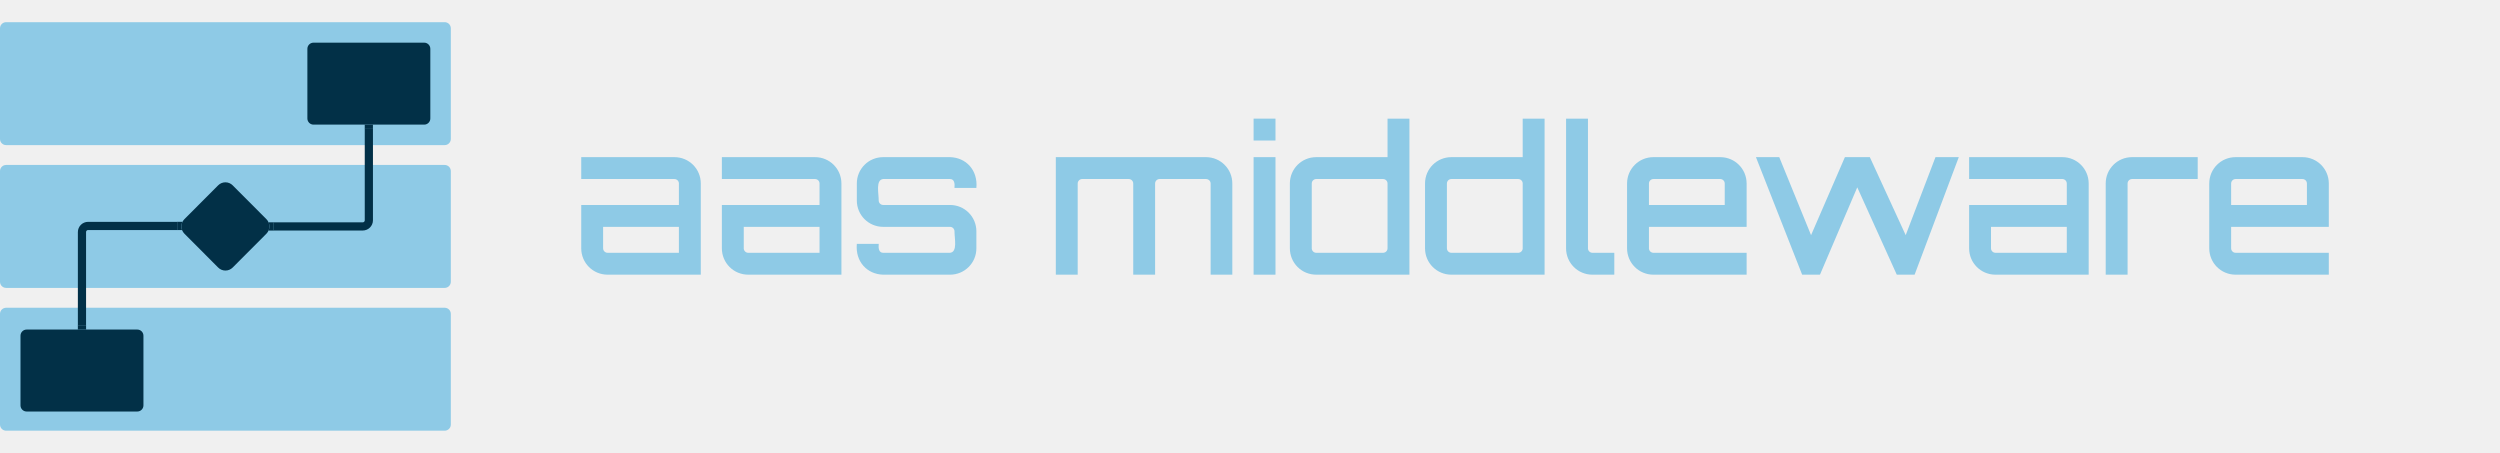
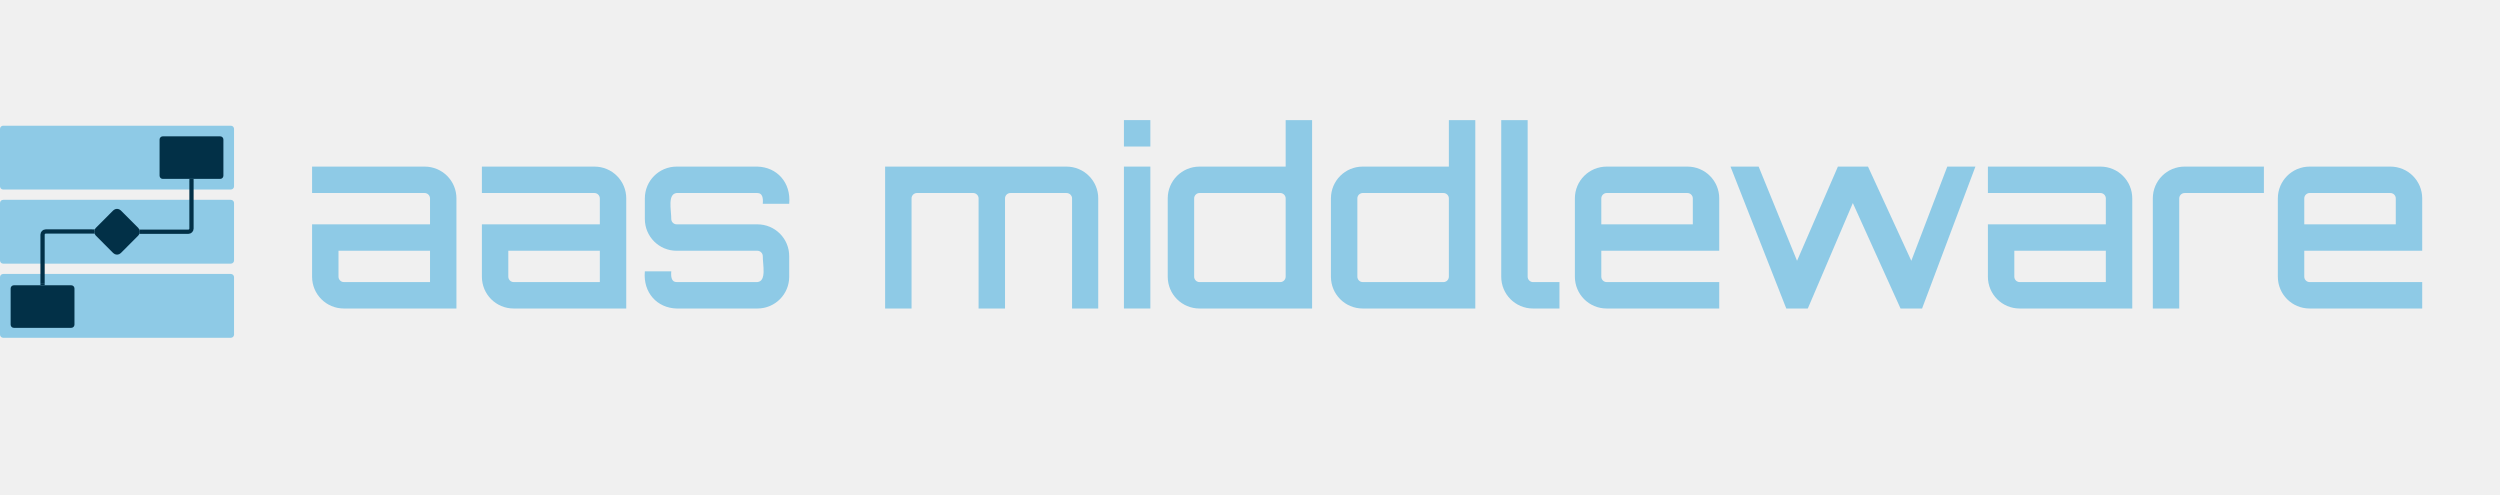
- <svg xmlns="http://www.w3.org/2000/svg" xmlns:ns1="lucid" xmlns:xlink="http://www.w3.org/1999/xlink" width="2440" height="442">
-   <g transform="translate(-1160 205.316)" ns1:page-tab-id="0_0">
-     <path d="M1160 101.04a6 6 0 0 1 6-6h428a6 6 0 0 1 6 6v108a6 6 0 0 1-6 6h-428a6 6 0 0 1-6-6zM1160-38.32a6 6 0 0 1 6-6h428a6 6 0 0 1 6 6v108a6 6 0 0 1-6 6h-428a6 6 0 0 1-6-6zM1160-177.68a6 6 0 0 1 6-6h428a6 6 0 0 1 6 6v108a6 6 0 0 1-6 6h-428a6 6 0 0 1-6-6z" fill="#8ecae6" />
-     <path d="M1460-157.68a6 6 0 0 1 6-6h108a6 6 0 0 1 6 6v68a6 6 0 0 1-6 6h-108a6 6 0 0 1-6-6z" fill="#023047" />
-     <path d="M1375.76-21.62a5.98 5.98 0 0 1 8.48 0l32.97 33.06a6.02 6.02 0 0 1 0 8.5l-32.96 33.05a5.98 5.98 0 0 1-8.48 0l-32.97-33.07a6.02 6.02 0 0 1 0-8.5z" stroke="#023047" stroke-width="8" fill="#023047" />
-     <path d="M1426.98 15.68H1514a6 6 0 0 0 6-6v-89.35" stroke="#023047" stroke-width="8" fill="none" />
-     <path d="M1427.08 19.66h-4.96l.37-.88.35-1.53.13-1.57-.13-1.56-.36-1.53-.38-.9h4.96zM1523.97-79.57h-7.94v-4.1h7.94z" stroke="#023047" stroke-width=".05" fill="#023047" />
-     <path d="M1180 122.33a6 6 0 0 1 6-6h108a6 6 0 0 1 6 6v68a6 6 0 0 1-6 6h-108a6 6 0 0 1-6-6z" fill="#023047" />
-     <path d="M1333.06 15.2H1246a6 6 0 0 0-6 6v91.13" stroke="#023047" stroke-width="8" fill="none" />
-     <path d="M1337.5 12.6l-.35 1.52-.13 1.56.13 1.57.36 1.53.18.4h-4.72v-7.94h5.1zM1243.97 116.33h-7.94v-4.1h7.94z" stroke="#023047" stroke-width=".05" fill="#023047" />
-     <path d="M1560-199.32a6 6 0 0 1 6-6h2028a6 6 0 0 1 6 6v430a6 6 0 0 1-6 6H1566a6 6 0 0 1-6-6z" stroke="#000" stroke-opacity="0" stroke-width="2" fill="#fff" fill-opacity="0" />
-     <use xlink:href="#a" transform="matrix(1,0,0,1,1565,-200.316) translate(151.9967 263.0833)" />
-     <use xlink:href="#b" transform="matrix(1,0,0,1,1565,-200.316) translate(614.7967 263.0833)" />
+ <svg xmlns="http://www.w3.org/2000/svg" xmlns:ns1="lucid" xmlns:xlink="http://www.w3.org/1999/xlink" width="4700" height="930">
+   <g transform="translate(-1120 -220)" ns1:page-tab-id="0_0">
+     <path d="M1120 741.04a6 6 0 0 1 6-6h428a6 6 0 0 1 6 6v108a6 6 0 0 1-6 6h-428a6 6 0 0 1-6-6zM1120 601.68a6 6 0 0 1 6-6h428a6 6 0 0 1 6 6v108a6 6 0 0 1-6 6h-428a6 6 0 0 1-6-6zM1120 462.32a6 6 0 0 1 6-6h428a6 6 0 0 1 6 6v108a6 6 0 0 1-6 6h-428a6 6 0 0 1-6-6z" fill="#8ecae6" />
+     <path d="M1420 482.32a6 6 0 0 1 6-6h108a6 6 0 0 1 6 6v68a6 6 0 0 1-6 6h-108a6 6 0 0 1-6-6z" fill="#023047" />
+     <path d="M1335.76 618.38a5.98 5.98 0 0 1 8.48 0l32.97 33.06a6.02 6.02 0 0 1 0 8.5l-32.96 33.05a5.98 5.98 0 0 1-8.48 0l-32.97-33.07a6.02 6.02 0 0 1 0-8.5z" stroke="#023047" stroke-width="8" fill="#023047" />
+     <path d="M1386.98 655.68H1474a6 6 0 0 0 6-6v-89.35" stroke="#023047" stroke-width="8" fill="none" />
+     <path d="M1387.08 659.66h-4.96l.37-.88.35-1.53.13-1.57-.13-1.56-.36-1.53-.38-.9h4.96zM1483.97 560.43h-7.94v-4.1h7.94z" stroke="#023047" stroke-width=".05" fill="#023047" />
+     <path d="M1140 762.33a6 6 0 0 1 6-6h108a6 6 0 0 1 6 6v68a6 6 0 0 1-6 6h-108a6 6 0 0 1-6-6z" fill="#023047" />
+     <path d="M1293.06 655.2H1206a6 6 0 0 0-6 6v91.13" stroke="#023047" stroke-width="8" fill="none" />
+     <path d="M1297.5 652.6l-.35 1.52-.13 1.56.13 1.57.36 1.53.18.4h-4.72v-7.94h5.1zM1203.97 756.33h-7.94v-4.1h7.94z" stroke="#023047" stroke-width=".05" fill="#023047" />
+     <path d="M1560 226a6 6 0 0 1 6-6h4248a6 6 0 0 1 6 6v918a6 6 0 0 1-6 6H1566a6 6 0 0 1-6-6z" stroke="#000" stroke-opacity="0" stroke-width="2" fill="#fff" fill-opacity="0" />
+     <use xlink:href="#a" transform="matrix(1,0,0,1,1565,225) translate(117.79 575)" />
+     <use xlink:href="#b" transform="matrix(1,0,0,1,1565,225) translate(1194.19 575)" />
    <defs>
      <path fill="#8ecae6" d="M512-580c72 0 130 58 130 130V0H182C110 0 52-58 52-130v-214h482v-106c0-12-10-22-22-22H52v-108h460zm22 472v-128H160v106c0 12 10 22 22 22h352" id="c" />
      <path fill="#8ecae6" d="M508-580c79 2 138 64 130 152H530c2-23-1-44-22-44H178c-38 4-22 69-22 106 0 12 10 22 22 22h330c72 0 130 58 130 130v84C638-58 580 0 508 0H178C99-2 40-64 48-152h108c-2 23 1 44 22 44h330c38-4 22-69 22-106 0-12-10-22-22-22H178c-72 0-130-58-130-130v-84c0-72 58-130 130-130h330" id="d" />
      <g id="a">
-         <use transform="matrix(0.1977778,0,0,0.1977778,0,0)" xlink:href="#c" />
-         <use transform="matrix(0.1977778,0,0,0.1977778,137.2578,0)" xlink:href="#c" />
-         <use transform="matrix(0.1977778,0,0,0.1977778,269.7689,0)" xlink:href="#d" />
+         <use transform="matrix(0.46,0,0,0.46,0,0)" xlink:href="#c" />
+         <use transform="matrix(0.46,0,0,0.46,319.24,0)" xlink:href="#c" />
+         <use transform="matrix(0.46,0,0,0.46,627.44,0)" xlink:href="#d" />
      </g>
      <path fill="#8ecae6" d="M795-580c72 0 130 58 130 130V0H818v-450c0-12-10-22-23-22H566c-12 0-22 10-22 22V0H436v-450c0-12-10-22-22-22H184c-12 0-22 10-22 22V0H54v-580h741" id="e" />
      <path fill="#8ecae6" d="M52 0v-580h108V0H52zm0-770h108v108H52v-108" id="f" />
      <path fill="#8ecae6" d="M505-770h108V0H153C81 0 23-58 23-130v-320c0-72 58-130 130-130h352v-190zM153-108h330c12 0 22-10 22-22v-320c0-12-10-22-22-22H153c-12 0-22 10-22 22v320c0 12 10 22 22 22" id="g" />
      <path fill="#8ecae6" d="M52-770h108v640c0 12 10 22 22 22h108V0H182C110 0 52-58 52-130v-640" id="h" />
      <path fill="#8ecae6" d="M511-580c72 0 130 58 130 130v214H159v106c0 12 10 22 22 22h460V0H181C109 0 51-58 51-130v-320c0-72 58-130 130-130h330zM159-344h374v-106c0-12-10-22-22-22H181c-12 0-22 10-22 22v106" id="i" />
      <path fill="#8ecae6" d="M921-580h115L818 0h-88L535-431 351 0l-2-1 1 1h-87L35-580h115l157 385 167-385h123l177 385" id="j" />
      <path fill="#8ecae6" d="M182-580h324v108H182c-12 0-22 10-22 22V0H52v-450c0-72 58-130 130-130" id="k" />
      <g id="b">
-         <use transform="matrix(0.1977778,0,0,0.1977778,0,0)" xlink:href="#e" />
-         <use transform="matrix(0.1977778,0,0,0.1977778,193.4267,0)" xlink:href="#f" />
-         <use transform="matrix(0.1977778,0,0,0.1977778,234.5644,0)" xlink:href="#g" />
-         <use transform="matrix(0.1977778,0,0,0.1977778,366.4822,0)" xlink:href="#g" />
-         <use transform="matrix(0.1977778,0,0,0.1977778,498.4,0)" xlink:href="#h" />
-         <use transform="matrix(0.1977778,0,0,0.1977778,558.1289,0)" xlink:href="#i" />
-         <use transform="matrix(0.1977778,0,0,0.1977778,687.08,0)" xlink:href="#j" />
-         <use transform="matrix(0.1977778,0,0,0.1977778,891.78,0)" xlink:href="#c" />
-         <use transform="matrix(0.1977778,0,0,0.1977778,1025.082,0)" xlink:href="#k" />
-         <use transform="matrix(0.1977778,0,0,0.1977778,1126.344,0)" xlink:href="#i" />
+         <use transform="matrix(0.46,0,0,0.46,0,0)" xlink:href="#e" />
+         <use transform="matrix(0.46,0,0,0.46,449.88,0)" xlink:href="#f" />
+         <use transform="matrix(0.46,0,0,0.46,545.56,0)" xlink:href="#g" />
+         <use transform="matrix(0.46,0,0,0.46,852.38,0)" xlink:href="#g" />
+         <use transform="matrix(0.46,0,0,0.46,1159.2,0)" xlink:href="#h" />
+         <use transform="matrix(0.46,0,0,0.46,1298.12,0)" xlink:href="#i" />
+         <use transform="matrix(0.46,0,0,0.46,1598.04,0)" xlink:href="#j" />
+         <use transform="matrix(0.46,0,0,0.46,2074.14,0)" xlink:href="#c" />
+         <use transform="matrix(0.46,0,0,0.46,2384.18,0)" xlink:href="#k" />
+         <use transform="matrix(0.46,0,0,0.46,2619.7,0)" xlink:href="#i" />
      </g>
    </defs>
  </g>
</svg>
